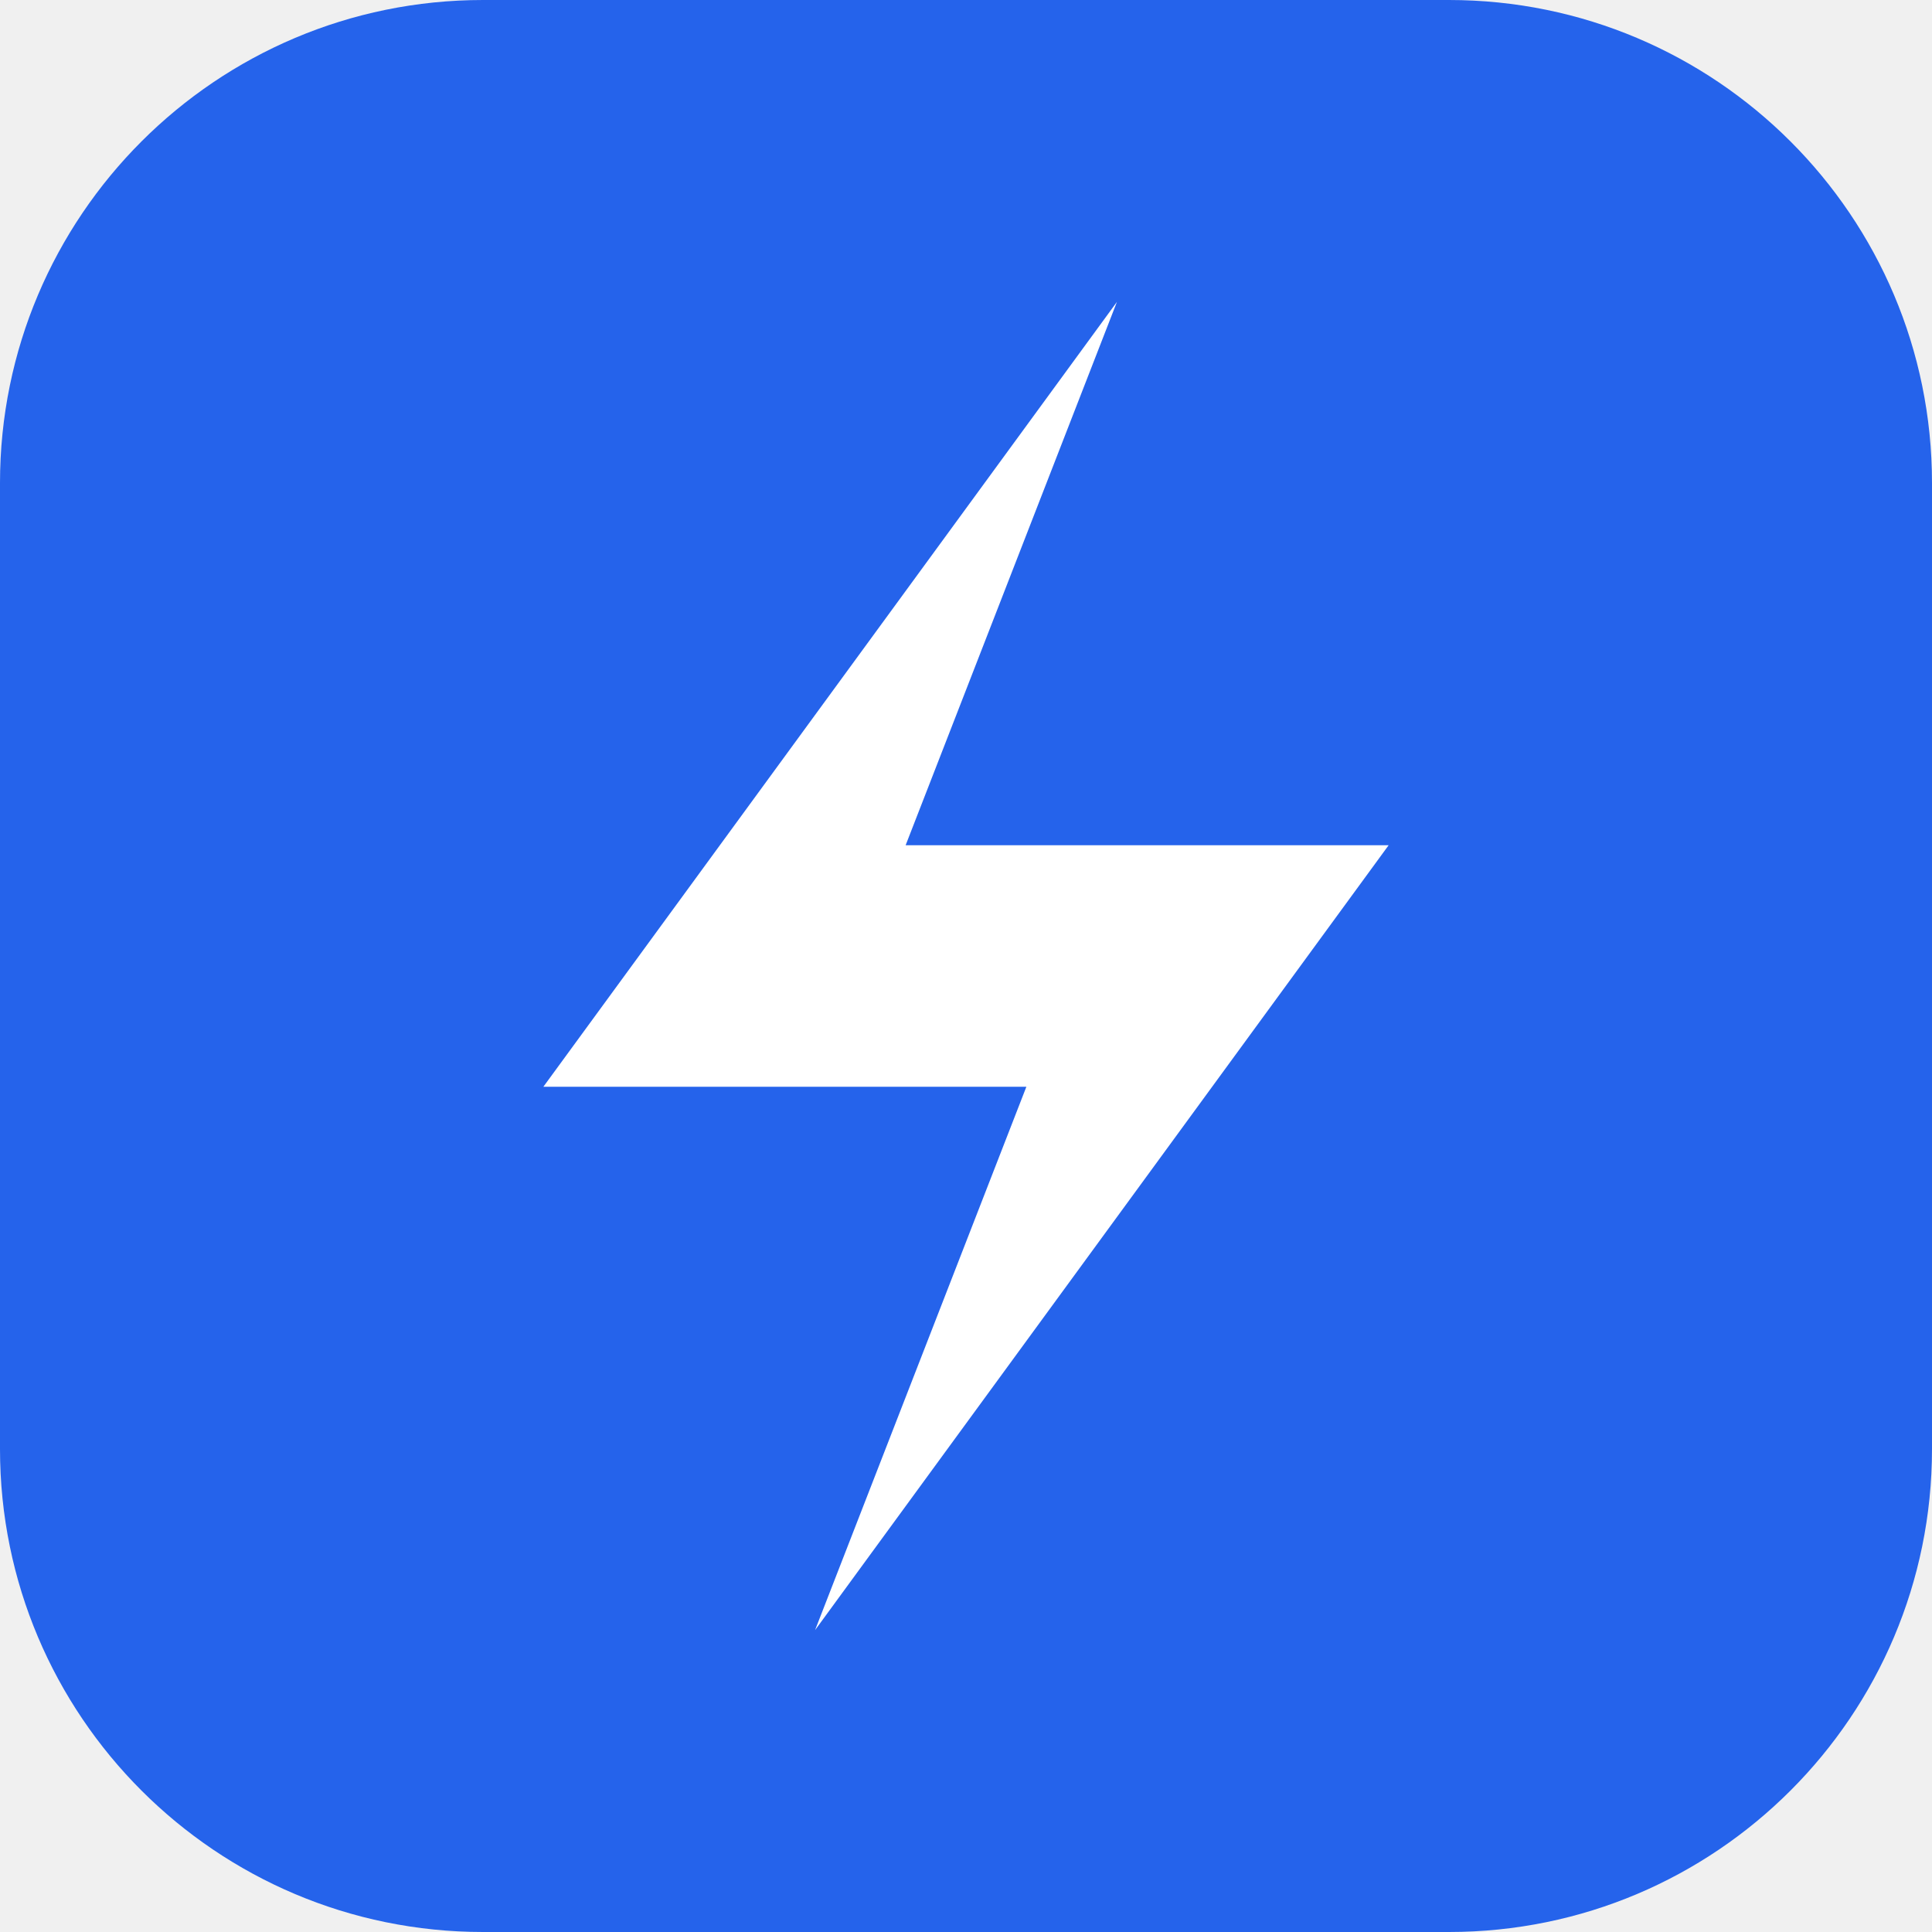
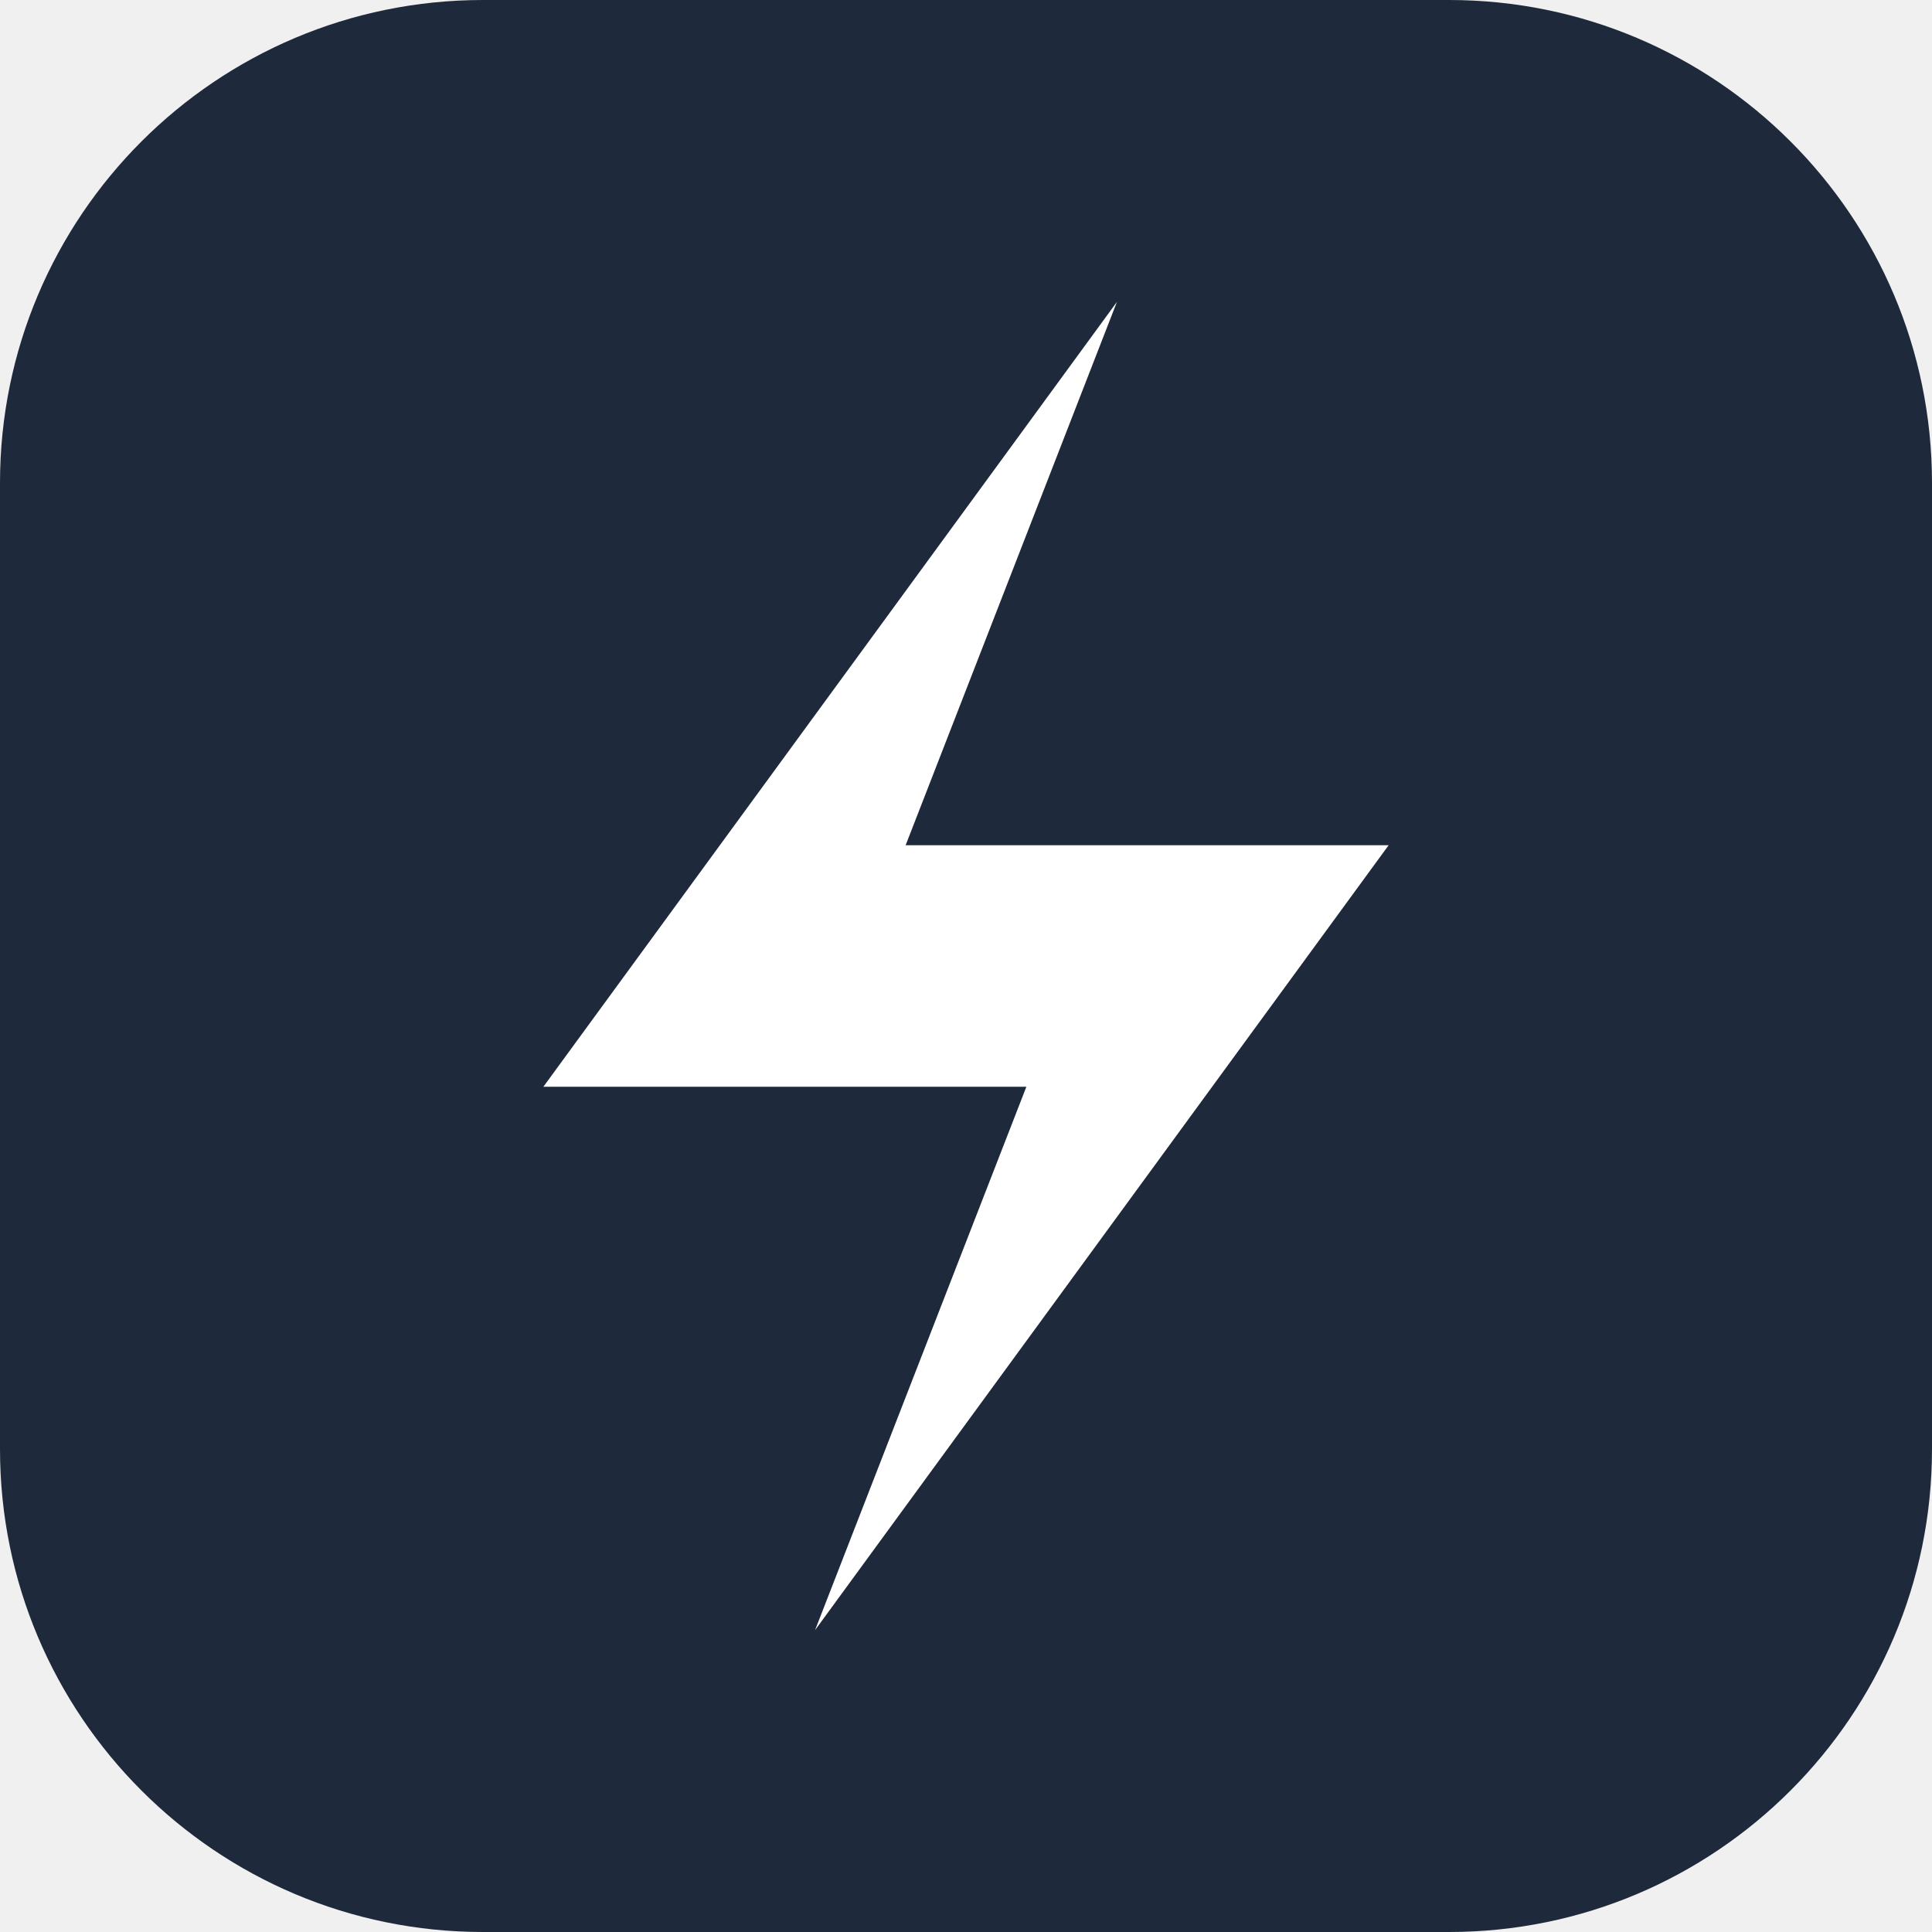
<svg xmlns="http://www.w3.org/2000/svg" viewBox="0 0 32 32" width="32" height="32">
-   <rect width="32" height="32" rx="8" fill="#2563eb" />
+   <rect width="32" height="32" rx="8" fill="#1e293b" />
  <path d="M18.5 5L9 18h8l-3.5 9L23 14h-8l3.5-9z" fill="white" />
</svg>
